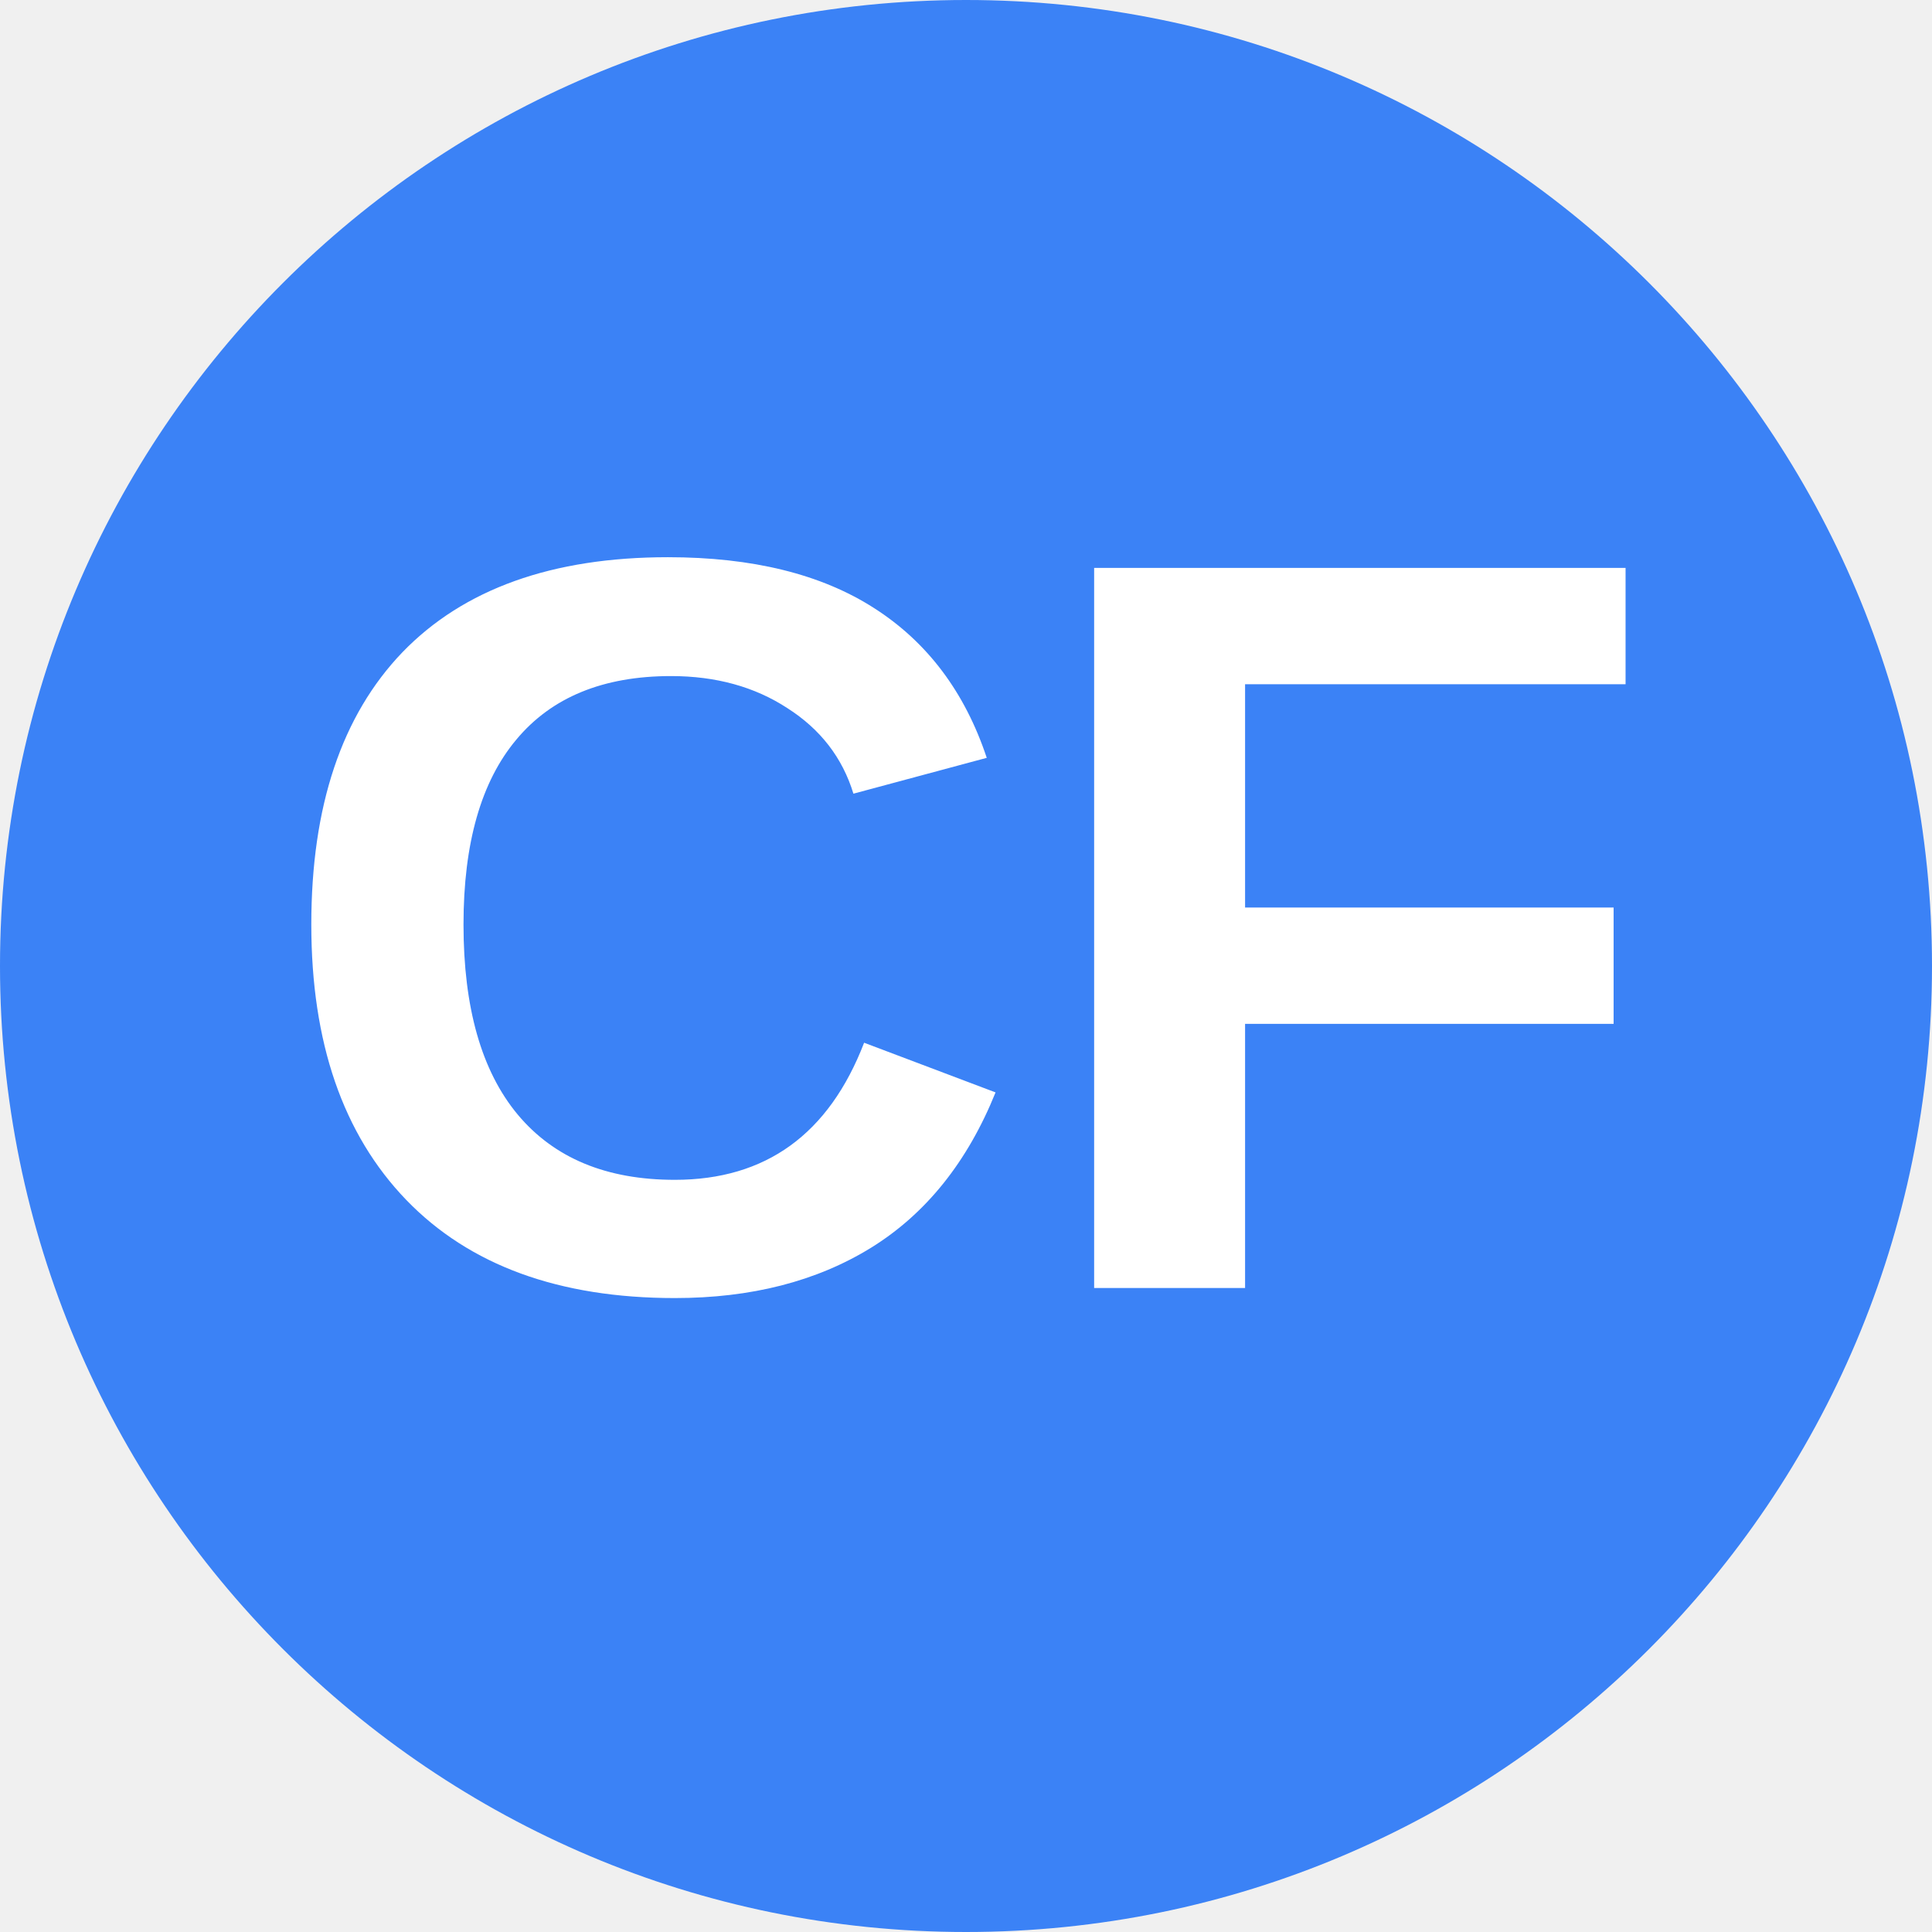
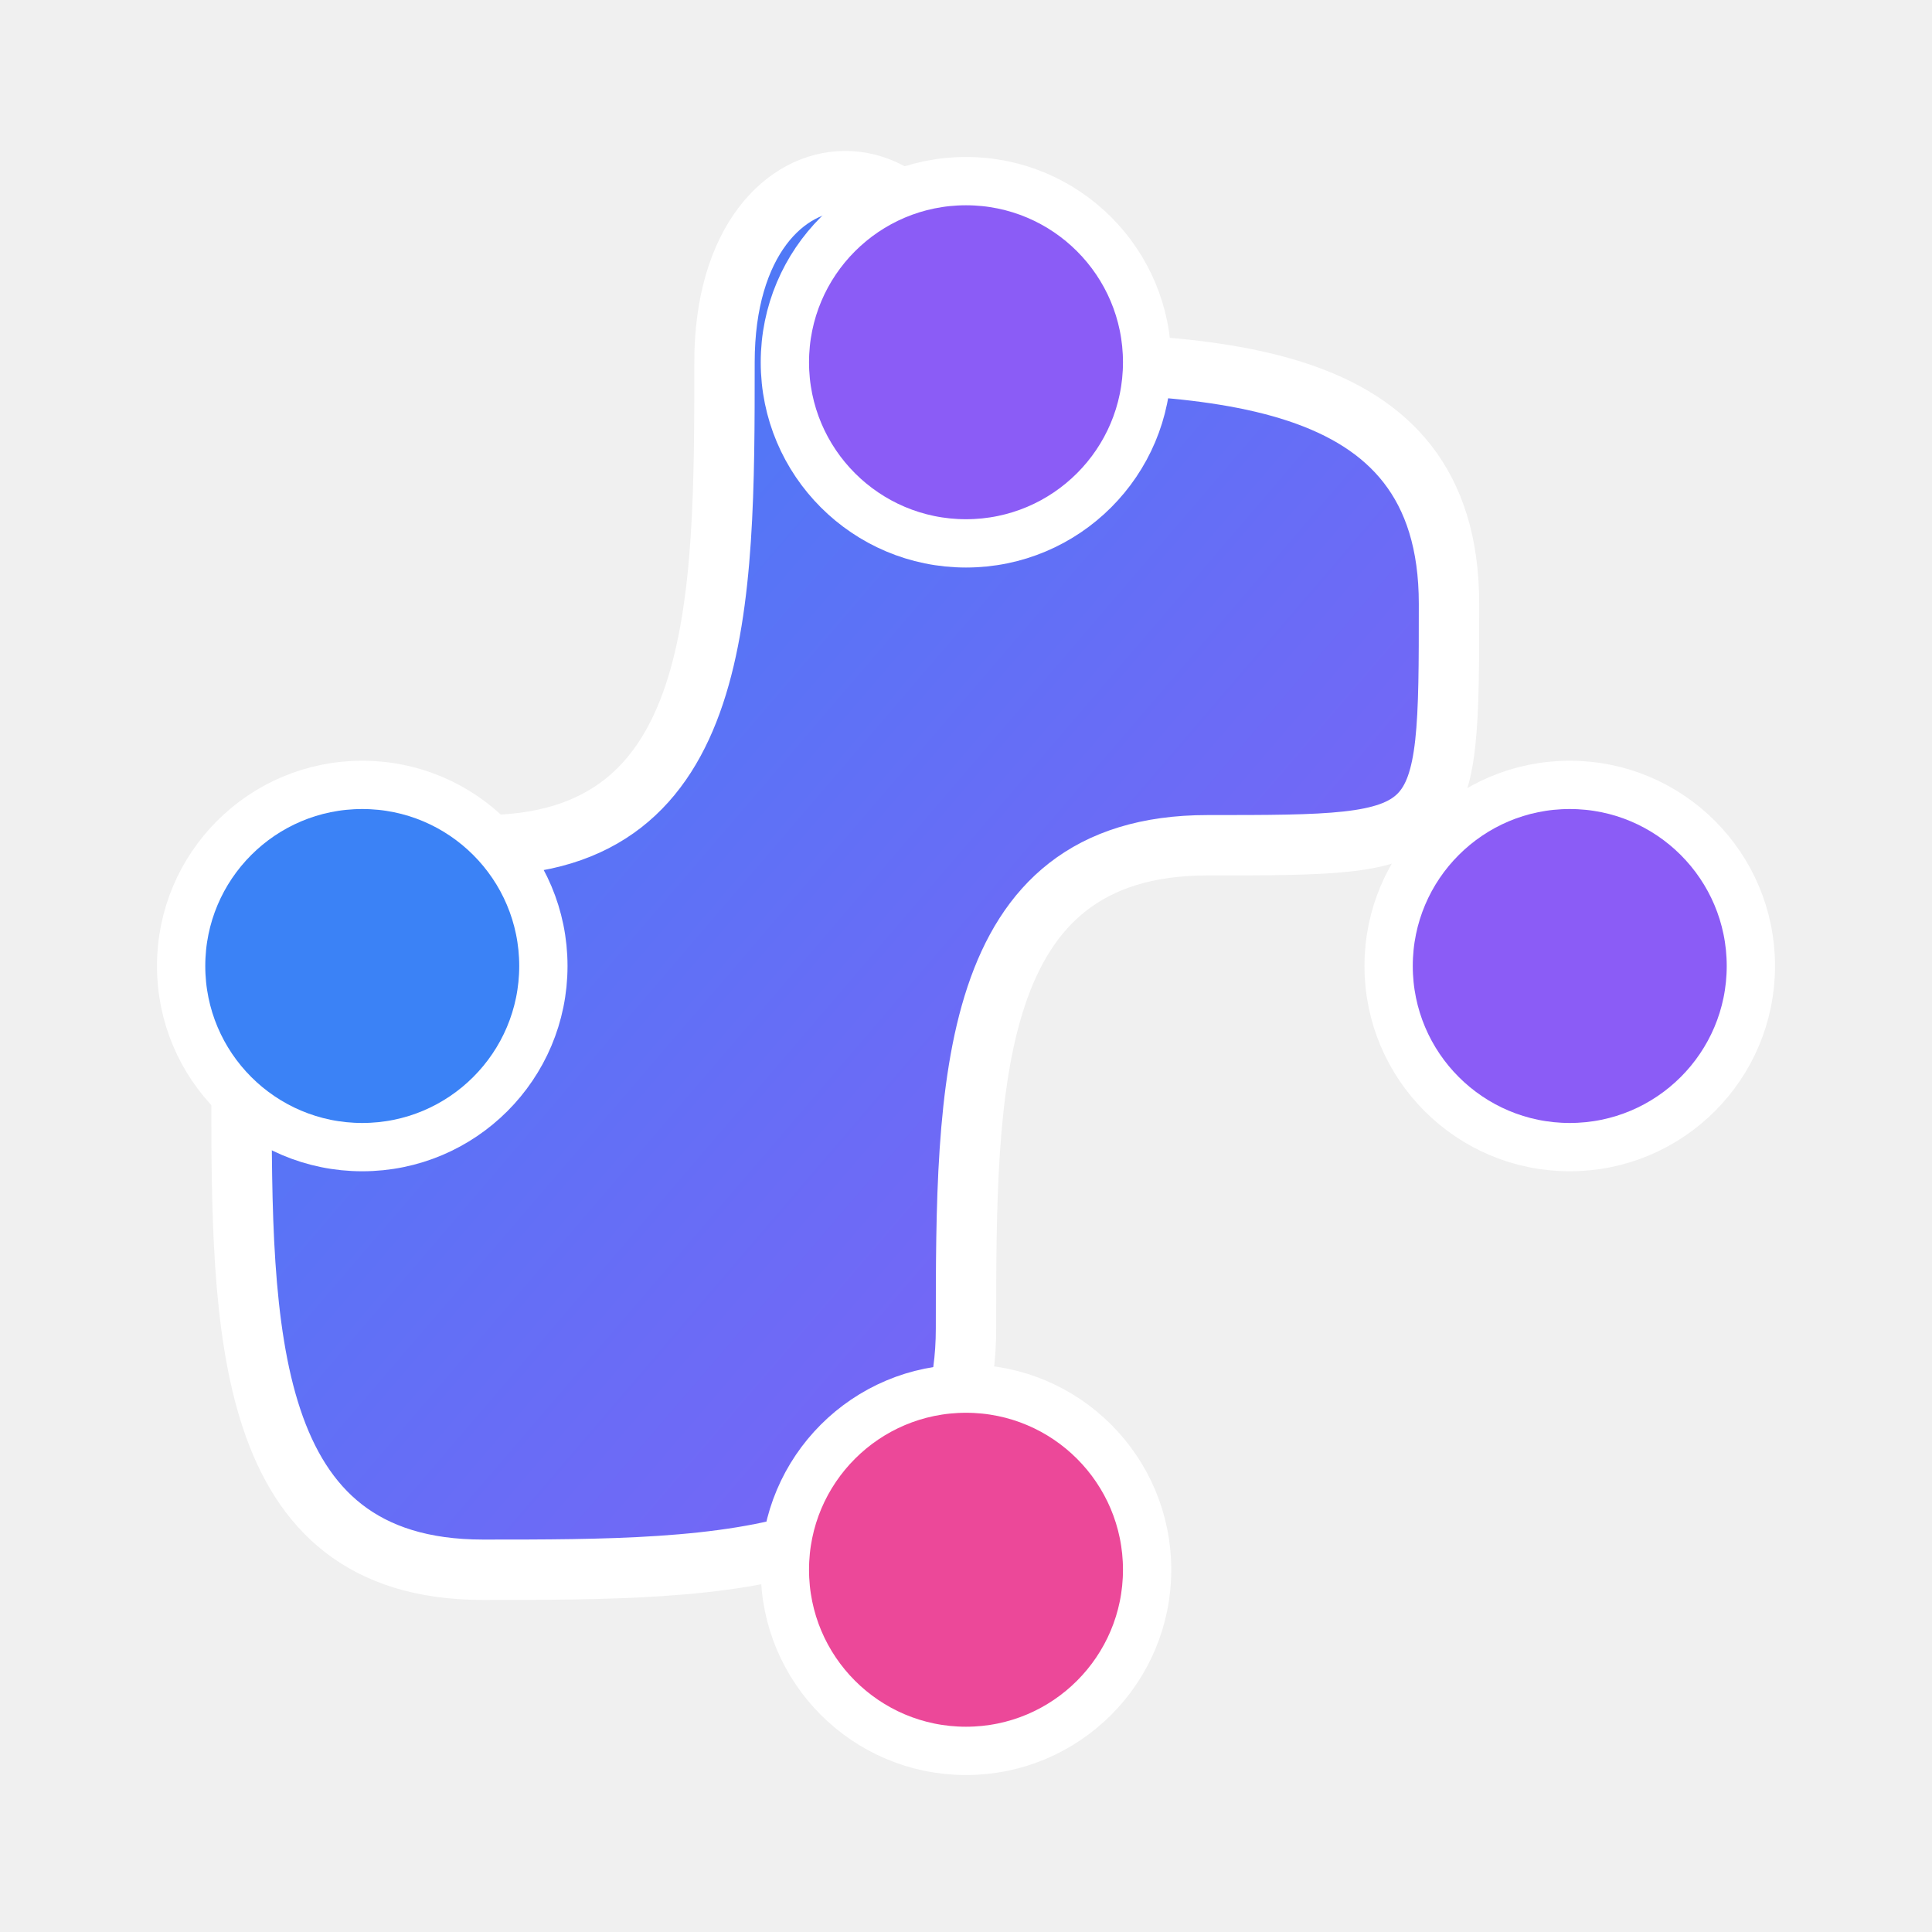
<svg xmlns="http://www.w3.org/2000/svg" width="48" height="48" viewBox="0 0 48 48">
-   <circle cx="24" cy="24" r="24" fill="#3B82F6" />
-   <text x="24" y="32" font-family="Arial, sans-serif" font-size="26" font-weight="bold" text-anchor="middle" fill="white">CF</text>
+   <defs>
+     <linearGradient id="centerGradient" x1="0%" y1="0%" x2="100%" y2="100%">
+       <stop offset="0%" style="stop-color:#3B82F6;stop-opacity:1" />
+       <stop offset="100%" style="stop-color:#8B5CF6;stop-opacity:1" />
+     </linearGradient>
+   </defs>
+   <path d="M24 9 C 30 9, 36 9, 36 15 C 36 21, 36 21, 30 21 C 24 21, 24 27, 24 33 C 24 39, 18 39, 12 39 C 6 39, 6 33, 6 27 C 6 21, 6 21, 12 21 C 18 21, 18 15, 18 9 C 18 3, 24 3, 24 9 Z" fill="url(#centerGradient)" stroke="#ffffff" stroke-width="1.5" />
+   <circle cx="24" cy="9" r="4.5" fill="#8B5CF6" stroke="#ffffff" stroke-width="1.2" />
+   <circle cx="39" cy="24" r="4.5" fill="#8B5CF6" stroke="#ffffff" stroke-width="1.2" />
+   <circle cx="24" cy="39" r="4.5" fill="#EC4899" stroke="#ffffff" stroke-width="1.2" />
+   <circle cx="9" cy="24" r="4.5" fill="#3B82F6" stroke="#ffffff" stroke-width="1.2" />
</svg>
